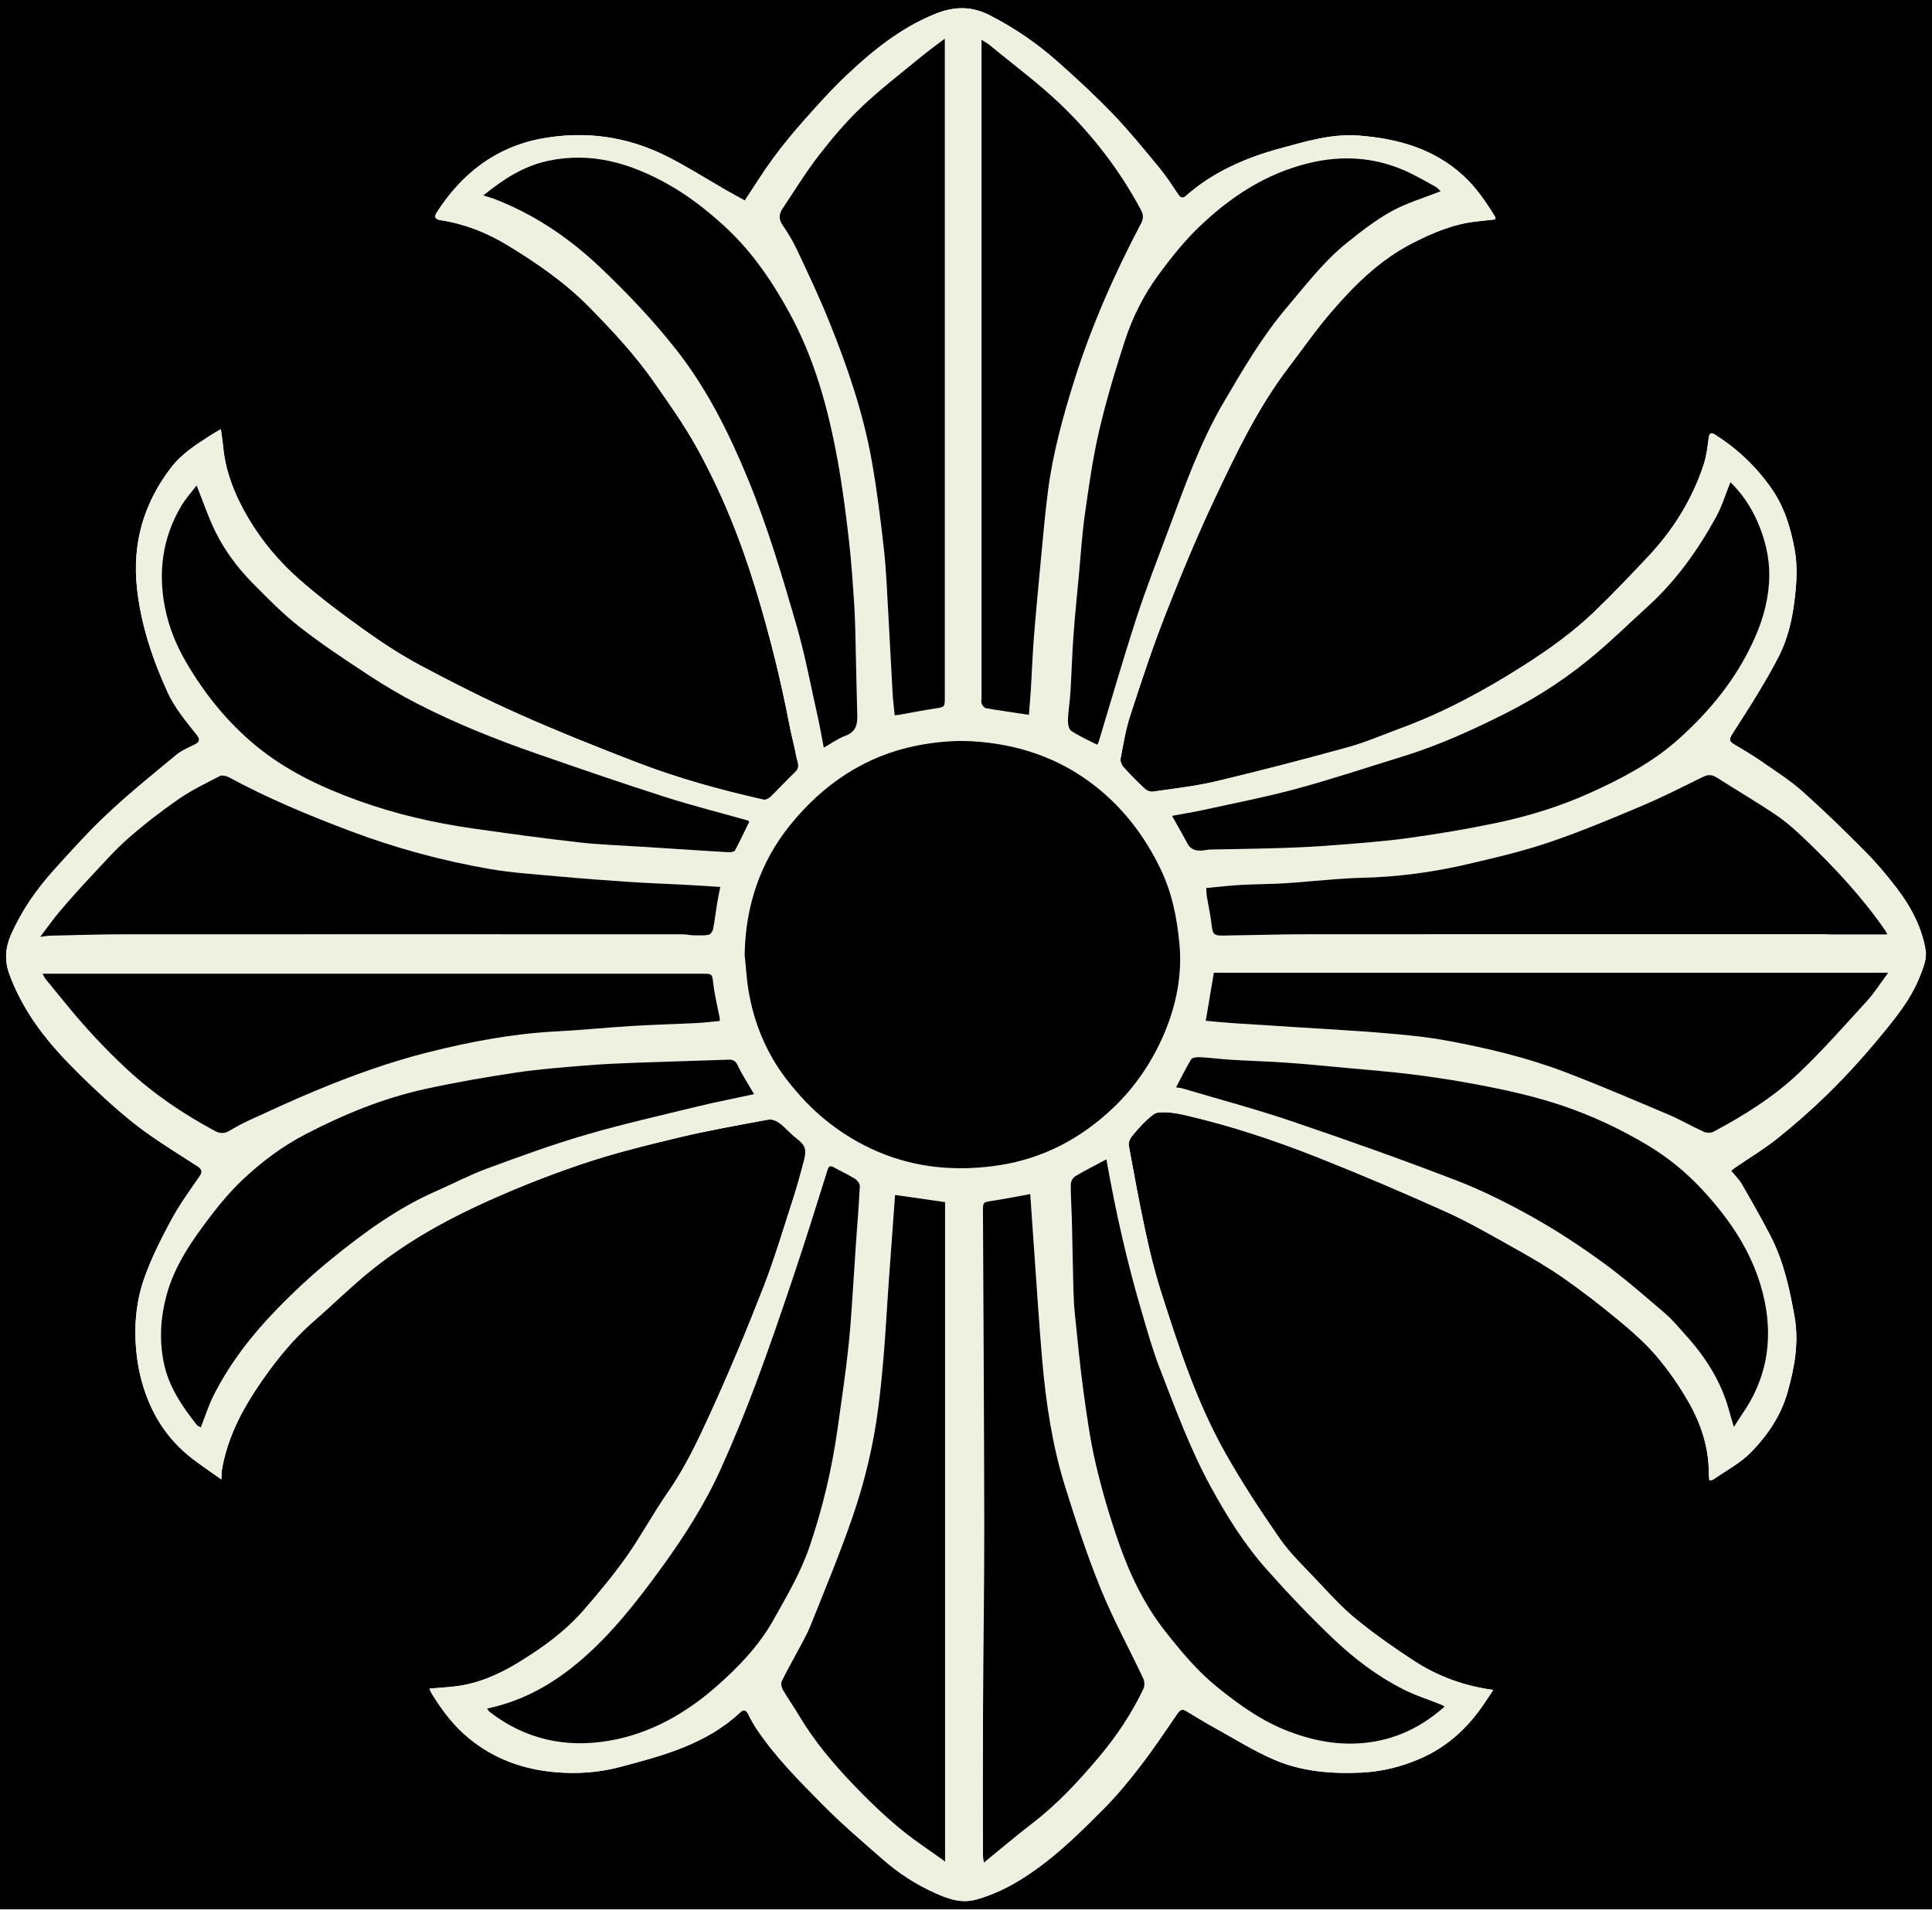
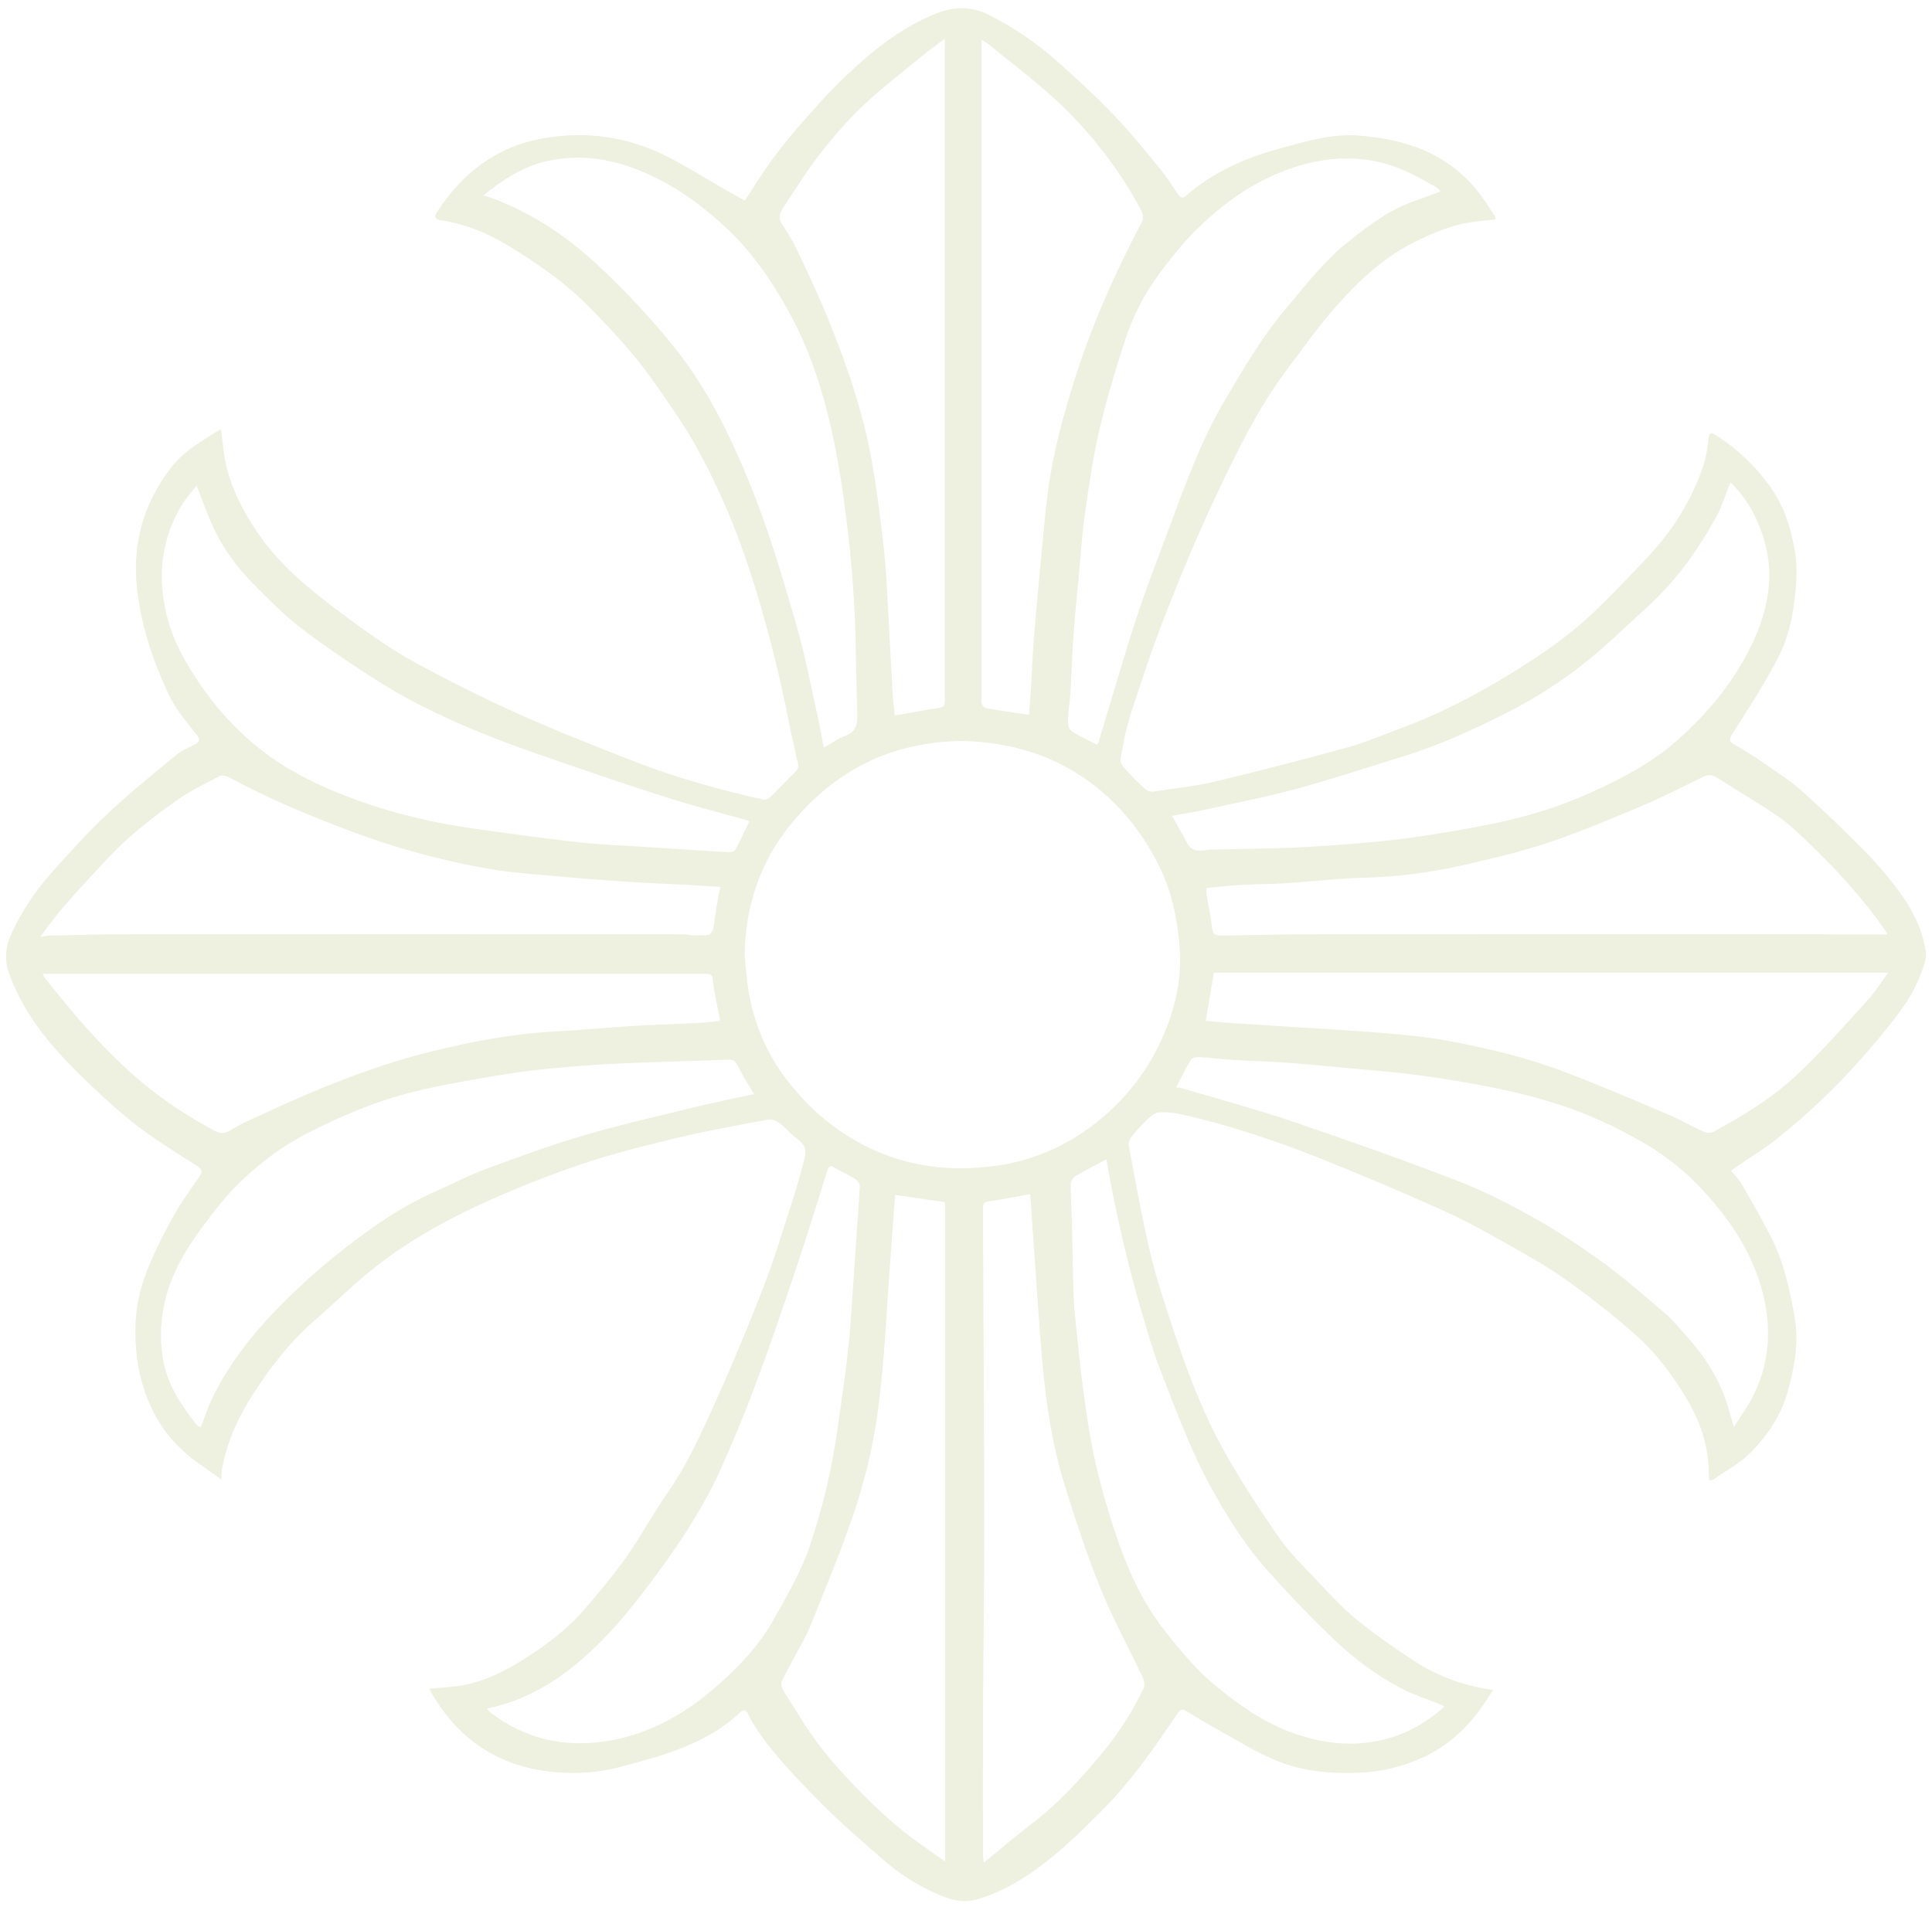
<svg xmlns="http://www.w3.org/2000/svg" id="Layer_2" data-name="Layer 2" viewBox="0 0 1080 1067.53">
  <defs>
    <style>
      .cls-1 {
-         
+         fill: none;
      }

      .cls-2 {
        fill: #eef0e0;
      }
    </style>
  </defs>
  <g id="Layer_1-2" data-name="Layer 1">
    <g>
      <path class="cls-1" d="m0,1067.53V0h1080v1067.53H0Zm123.75-240.37c.16-2.63.1-4.34.4-5.98,2.83-15.74,9.57-29.85,18.23-43.12,9.47-14.52,20.06-28.08,33.21-39.54,10.56-9.2,20.55-19.1,31.43-27.9,18.2-14.72,38.45-26.49,59.58-36.33,18.73-8.73,38.04-16.44,57.59-23.11,17.9-6.11,36.38-10.68,54.8-15.09,16.73-4.01,33.72-7,50.65-10.14,1.91-.36,4.54.77,6.22,2.03,3.2,2.4,5.77,5.63,8.94,8.07,5.29,4.07,6.39,6.17,4.68,12.73-1.92,7.4-3.95,14.79-6.31,22.06-5.37,16.55-10.31,33.29-16.63,49.48-9.14,23.41-18.84,46.64-29.28,69.51-6.95,15.22-14.09,30.44-23.77,44.33-8.15,11.69-14.88,24.37-23.1,36.01-7.37,10.44-15.6,20.33-23.99,30-10.38,11.97-23.2,21.2-36.62,29.4-10.87,6.64-22.54,11.81-35.44,13.31-4.62.54-9.28.81-14.29,1.24.53,1.12.87,2.08,1.39,2.92,5.73,9.29,12.17,17.86,20.75,24.9,14.11,11.59,30.49,17.36,48.25,18.9,11.97,1.04,24,.3,35.88-2.84,24.29-6.4,48.47-12.78,67.51-30.63,2.01-1.88,3.34-1.2,4.49,1.16,1.36,2.81,2.91,5.56,4.65,8.15,10.46,15.66,23.73,28.94,36.87,42.23,10.76,10.88,22.45,20.86,33.99,30.95,8.7,7.6,18.43,13.87,28.96,18.57,7.29,3.25,14.62,6,23.35,3.51,14.48-4.14,26.95-11.89,38.45-20.83,11.71-9.1,22.33-19.69,32.82-30.23,7.35-7.4,14.02-15.56,20.37-23.85,7.22-9.42,13.82-19.32,20.55-29.11,1.41-2.04,2.62-2.58,4.78-1.26,5.15,3.13,10.3,6.27,15.57,9.19,11.11,6.14,21.93,12.97,33.54,17.98,15.36,6.63,31.86,8.01,48.57,7.26,11.68-.52,22.73-3.29,33.36-7.94,14.98-6.54,26.47-17.19,35.51-30.64,1.63-2.43,3.24-4.87,5.09-7.64-2.11-.33-3.51-.52-4.91-.77-14.12-2.53-27.33-7.65-39.27-15.43-11.26-7.34-22.34-15.09-32.72-23.6-8.07-6.61-15.12-14.51-22.32-22.12-7.01-7.4-14.49-14.57-20.26-22.88-10.8-15.57-21.24-31.5-30.52-48.01-15.98-28.43-26-59.39-35.86-90.31-3.45-10.81-6.14-21.9-8.53-33-3.47-16.05-6.41-32.22-9.37-48.37-.27-1.5.59-3.58,1.6-4.87,2.5-3.18,5.24-6.23,8.19-9,2-1.88,4.43-4.31,6.84-4.52,4.47-.39,9.16.21,13.58,1.21,25.73,5.83,50.74,14.13,75.22,23.82,24.11,9.55,48,19.72,71.64,30.38,13.01,5.86,25.44,13.09,37.92,20.06,9.35,5.22,18.68,10.59,27.46,16.69,10.51,7.3,20.68,15.15,30.54,23.31,7.67,6.33,15.3,12.94,21.75,20.45,6.85,7.98,12.95,16.81,18.18,25.94,7.01,12.24,11.36,25.55,11.35,39.95,0,1.23.19,2.45.31,3.98,1.14-.31,1.84-.32,2.32-.66,7.05-4.94,14.97-9.06,20.89-15.11,9.23-9.43,16.73-20.37,20.44-33.47,3.96-13.97,6.51-28.09,3.93-42.54-2.76-15.41-6.08-30.77-13.34-44.84-5.09-9.87-10.62-19.52-16.16-29.14-1.52-2.64-3.83-4.84-5.94-7.43,1.08-.84,1.86-1.51,2.71-2.09,7.74-5.3,15.86-10.14,23.16-15.99,9.49-7.6,18.67-15.67,27.39-24.14,13.06-12.69,25.06-26.35,36.43-40.64,6.43-8.09,12.14-16.39,15.88-25.92,1.78-4.54,3.93-9.8,3.2-14.3-2.11-13.12-8.37-24.78-16.43-35.27-5.4-7.03-11.15-13.87-17.39-20.16-11.34-11.43-22.88-22.69-34.88-33.41-6.77-6.05-14.54-11.01-22.03-16.22-5.05-3.51-10.32-6.73-15.64-9.82-3.37-1.95-3.86-2.89-1.75-6.25,4.6-7.32,9.38-14.52,13.83-21.93,4.37-7.28,8.75-14.58,12.51-22.17,4.5-9.08,6.9-18.85,8.23-28.92,1.35-10.17,2.12-20.37.24-30.46-2.25-12.07-5.77-23.64-13.07-34.03-8.53-12.13-18.93-21.98-31.36-29.85-2.15-1.36-3.18-.97-3.55,1.82-.65,4.89-1.2,9.9-2.71,14.56-6.44,19.83-17.28,37.12-31.56,52.23-9.81,10.38-19.63,20.76-29.93,30.63-11.82,11.32-25.09,20.82-38.92,29.64-21.95,14.01-44.71,26.35-69.19,35.37-9.71,3.58-19.27,7.76-29.21,10.5-24.43,6.74-48.97,13.14-73.63,19.01-11.64,2.77-23.64,4.07-35.5,5.83-1.39.21-3.36-.49-4.41-1.47-4.18-3.89-8.22-7.94-12.03-12.18-1.08-1.2-1.96-3.38-1.67-4.87,1.54-8.07,2.85-16.26,5.39-24.04,6.19-18.99,12.43-37.99,19.71-56.57,8.59-21.95,17.63-43.77,27.7-65.08,11.91-25.21,23.96-50.47,41-72.84,7.84-10.3,15.24-20.98,23.65-30.78,13.16-15.34,27.4-29.5,45.81-38.91,11.43-5.84,22.98-10.71,35.83-12.06,3.44-.36,6.87-.76,10.36-1.15-.04-.69.08-1.15-.09-1.43-5.12-8.36-10.55-16.4-17.91-23.13-16.54-15.1-36.64-20.6-58.2-22.29-15.17-1.19-29.56,3.22-43.91,7.12-19.39,5.26-37.57,13.15-52.88,26.62-1.61,1.42-2.84,1.23-4.14-.7-3.48-5.17-6.88-10.43-10.84-15.22-8.33-10.08-16.6-20.27-25.64-29.71-9.61-10.03-19.87-19.47-30.23-28.74-11.83-10.58-24.83-19.57-39.06-26.79-10.12-5.13-19.88-4.79-30.18-.63-19.34,7.81-35.13,20.68-50,34.74-8.37,7.91-16.05,16.59-23.71,25.21-5.96,6.72-11.69,13.7-17.01,20.94-5.48,7.46-10.33,15.38-15.71,23.48-3.27-1.81-6.81-3.72-10.3-5.71-11.12-6.37-21.95-13.32-33.39-19.06-21.95-11.01-45.3-14.33-69.5-9.95-25.93,4.7-44.96,19.57-59.02,41.35-1.65,2.56-.75,3.88,2.03,4.31,13.4,2.04,25.77,6.89,37.31,13.89,16.61,10.08,32.5,21.03,46.21,35.01,12.96,13.22,25.54,26.72,36.11,41.93,8.12,11.68,16.43,23.33,23.34,35.73,14.15,25.37,24.91,52.24,33.38,80.07,7.62,25.02,13.93,50.33,18.85,76.01,1.11,5.82,2.74,11.55,3.79,17.38.49,2.74,2.4,5.65-.5,8.44-4.81,4.63-9.34,9.54-14.14,14.19-.88.86-2.6,1.62-3.7,1.37-24.16-5.41-48.01-12-71.11-20.93-21.99-8.49-43.92-17.22-65.45-26.81-18.79-8.37-37.21-17.67-55.36-27.36-11.06-5.9-21.62-12.87-31.82-20.17-12.32-8.82-24.5-17.94-35.85-27.95-11.08-9.77-20.69-21.11-28.29-33.94-7.4-12.51-12.88-25.71-14.23-40.37-.29-3.16-.82-6.29-1.26-9.59-2.12,1.25-3.95,2.25-5.69,3.38-8.03,5.17-16.1,10.23-22.08,18-15.42,20.04-21.87,42.56-19.1,67.66,2.24,20.36,8.62,39.49,17.12,58.06,4.1,8.97,10.37,16.27,16.34,23.85,1.86,2.36,1.71,3.87-.99,5.26-3.5,1.8-7.32,3.27-10.3,5.73-12.91,10.67-25.96,21.21-38.18,32.63-10.68,9.99-20.55,20.9-30.35,31.79-9.75,10.83-18.07,22.69-24.01,36.13-3.28,7.43-3.81,14.64-.92,22.41,5.99,16.11,15.34,30.1,26.66,42.75,7.67,8.57,15.97,16.61,24.42,24.43,7.57,7.01,15.39,13.85,23.7,19.94,9.68,7.11,19.99,13.37,30.07,19.91,2.49,1.62,3.44,2.94,1.39,5.89-5.52,7.94-11.23,15.83-15.81,24.32-5.64,10.45-11.05,21.18-15.01,32.34-4.99,14.03-6,28.78-4.23,43.73,1.14,9.6,3.61,18.71,7.52,27.49,5.36,12.03,13.32,22.06,23.75,30.07,5.03,3.86,10.32,7.38,16,11.41Z" />
      <path class="cls-2" d="m123.75,827.16c-5.68-4.03-10.97-7.55-16-11.41-10.43-8.01-18.39-18.03-23.75-30.07-3.91-8.78-6.38-17.88-7.52-27.49-1.78-14.95-.76-29.7,4.23-43.73,3.96-11.16,9.38-21.89,15.01-32.34,4.58-8.48,10.29-16.38,15.81-24.32,2.05-2.95,1.1-4.28-1.39-5.89-10.09-6.54-20.39-12.8-30.07-19.91-8.31-6.1-16.13-12.93-23.7-19.94-8.44-7.82-16.75-15.87-24.42-24.43-11.32-12.65-20.67-26.64-26.66-42.75-2.89-7.78-2.37-14.98.92-22.41,5.94-13.44,14.27-25.31,24.01-36.13,9.8-10.89,19.66-21.79,30.35-31.79,12.21-11.43,25.27-21.97,38.18-32.63,2.98-2.46,6.8-3.92,10.3-5.73,2.7-1.39,2.85-2.9.99-5.26-5.98-7.58-12.24-14.88-16.34-23.85-8.49-18.57-14.87-37.7-17.12-58.06-2.76-25.1,3.69-47.62,19.1-67.66,5.98-7.78,14.05-12.83,22.08-18,1.74-1.12,3.57-2.12,5.69-3.38.44,3.29.96,6.43,1.26,9.59,1.36,14.66,6.83,27.85,14.23,40.37,7.59,12.83,17.2,24.17,28.29,33.94,11.35,10,23.53,19.13,35.85,27.95,10.2,7.3,20.77,14.27,31.82,20.17,18.15,9.69,36.57,18.99,55.36,27.36,21.53,9.59,43.46,18.31,65.45,26.81,23.1,8.92,46.95,15.51,71.11,20.93,1.1.25,2.82-.52,3.7-1.37,4.8-4.64,9.33-9.56,14.14-14.19,2.9-2.79.99-5.69.5-8.44-1.05-5.83-2.67-11.56-3.79-17.38-4.92-25.68-11.22-50.99-18.85-76.01-8.48-27.83-19.24-54.7-33.38-80.07-6.91-12.4-15.22-24.05-23.34-35.73-10.57-15.21-23.15-28.71-36.11-41.93-13.71-13.99-29.6-24.94-46.21-35.01-11.54-7-23.91-11.85-37.31-13.89-2.77-.42-3.68-1.75-2.03-4.31,14.07-21.78,33.09-36.65,59.02-41.35,24.2-4.39,47.55-1.06,69.5,9.95,11.44,5.74,22.27,12.68,33.39,19.06,3.49,2,7.03,3.9,10.3,5.71,5.38-8.11,10.24-16.02,15.71-23.48,5.32-7.24,11.05-14.22,17.01-20.94,7.66-8.63,15.34-17.3,23.71-25.21,14.87-14.06,30.66-26.93,50-34.74,10.29-4.16,20.06-4.5,30.18.63,14.24,7.22,27.23,16.2,39.06,26.79,10.36,9.27,20.62,18.71,30.23,28.74,9.04,9.43,17.31,19.62,25.64,29.71,3.96,4.79,7.36,10.06,10.84,15.22,1.3,1.93,2.53,2.11,4.14.7,15.31-13.47,33.49-21.36,52.88-26.62,14.36-3.9,28.74-8.31,43.91-7.12,21.56,1.69,41.66,7.19,58.2,22.29,7.37,6.73,12.79,14.77,17.91,23.13.17.28.06.74.09,1.43-3.49.39-6.92.79-10.36,1.15-12.85,1.35-24.41,6.22-35.83,12.06-18.41,9.41-32.65,23.57-45.81,38.91-8.41,9.81-15.81,20.49-23.65,30.78-17.04,22.38-29.09,47.63-41,72.84-10.06,21.3-19.1,43.13-27.7,65.08-7.28,18.58-13.52,37.59-19.71,56.57-2.53,7.78-3.85,15.97-5.39,24.04-.28,1.49.59,3.67,1.67,4.87,3.81,4.24,7.85,8.29,12.03,12.18,1.05.98,3.02,1.67,4.41,1.47,11.87-1.76,23.86-3.06,35.5-5.83,24.66-5.87,49.2-12.26,73.63-19.01,9.95-2.74,19.5-6.92,29.21-10.5,24.48-9.02,47.23-21.36,69.19-35.37,13.82-8.82,27.1-18.32,38.92-29.64,10.3-9.87,20.13-20.26,29.93-30.63,14.28-15.11,25.12-32.4,31.56-52.23,1.51-4.66,2.07-9.67,2.71-14.56.37-2.79,1.4-3.19,3.55-1.82,12.43,7.87,22.82,17.72,31.36,29.85,7.3,10.39,10.82,21.95,13.07,34.03,1.88,10.09,1.11,20.29-.24,30.46-1.34,10.07-3.74,19.85-8.23,28.92-3.76,7.59-8.15,14.9-12.51,22.17-4.45,7.41-9.23,14.61-13.83,21.93-2.11,3.36-1.61,4.3,1.75,6.25,5.33,3.08,10.59,6.31,15.64,9.82,7.49,5.21,15.26,10.17,22.03,16.22,12,10.72,23.54,21.99,34.88,33.41,6.24,6.29,11.99,13.13,17.39,20.16,8.06,10.49,14.32,22.14,16.43,35.27.72,4.5-1.42,9.76-3.2,14.3-3.74,9.53-9.44,17.83-15.88,25.92-11.36,14.29-23.37,27.95-36.43,40.64-8.72,8.47-17.9,16.54-27.39,24.14-7.3,5.85-15.42,10.69-23.16,15.99-.84.58-1.62,1.25-2.71,2.09,2.11,2.6,4.41,4.79,5.94,7.43,5.55,9.62,11.07,19.27,16.16,29.14,7.26,14.07,10.58,29.43,13.34,44.84,2.58,14.45.03,28.58-3.93,42.54-3.71,13.09-11.21,24.03-20.44,33.47-5.93,6.05-13.84,10.17-20.89,15.11-.48.34-1.19.35-2.32.66-.12-1.52-.31-2.75-.31-3.98.01-14.39-4.34-27.71-11.35-39.95-5.23-9.14-11.33-17.96-18.18-25.94-6.45-7.51-14.08-14.11-21.75-20.45-9.87-8.15-20.03-16.01-30.54-23.31-8.79-6.1-18.11-11.47-27.46-16.69-12.48-6.98-24.91-14.2-37.92-20.06-23.65-10.65-47.53-20.83-71.64-30.38-24.48-9.69-49.49-17.99-75.22-23.82-4.42-1-9.11-1.59-13.58-1.21-2.41.21-4.84,2.64-6.84,4.52-2.95,2.77-5.69,5.82-8.19,9-1.01,1.28-1.88,3.37-1.6,4.87,2.96,16.16,5.91,32.32,9.37,48.37,2.4,11.1,5.08,22.19,8.53,33,9.86,30.92,19.89,61.88,35.86,90.31,9.28,16.51,19.72,32.44,30.52,48.01,5.77,8.31,13.25,15.48,20.26,22.88,7.21,7.61,14.25,15.51,22.32,22.12,10.39,8.51,21.46,16.26,32.72,23.6,11.94,7.79,25.15,12.9,39.27,15.43,1.4.25,2.8.44,4.91.77-1.85,2.77-3.46,5.21-5.09,7.64-9.04,13.45-20.52,24.09-35.51,30.64-10.63,4.64-21.68,7.41-33.36,7.94-16.7.75-33.21-.63-48.57-7.26-11.6-5.01-22.43-11.84-33.54-17.98-5.27-2.91-10.42-6.05-15.57-9.19-2.16-1.31-3.37-.78-4.78,1.26-6.73,9.79-13.33,19.69-20.55,29.11-6.36,8.29-13.02,16.45-20.37,23.85-10.48,10.55-21.1,21.14-32.82,30.23-11.51,8.94-23.98,16.69-38.45,20.83-8.73,2.5-16.06-.26-23.35-3.51-10.54-4.7-20.27-10.97-28.96-18.57-11.53-10.09-23.23-20.07-33.99-30.95-13.14-13.28-26.41-26.57-36.87-42.23-1.73-2.6-3.28-5.34-4.65-8.15-1.15-2.36-2.48-3.04-4.49-1.16-19.04,17.86-43.23,24.23-67.51,30.63-11.88,3.13-23.91,3.87-35.88,2.84-17.76-1.54-34.13-7.31-48.25-18.9-8.58-7.04-15.02-15.62-20.75-24.9-.52-.84-.86-1.8-1.39-2.92,5.01-.43,9.66-.7,14.29-1.24,12.9-1.5,24.57-6.67,35.44-13.31,13.42-8.2,26.24-17.43,36.62-29.4,8.39-9.67,16.62-19.55,23.99-30,8.21-11.64,14.95-24.32,23.1-36.01,9.68-13.89,16.82-29.11,23.77-44.33,10.44-22.86,20.14-46.09,29.28-69.51,6.32-16.19,11.26-32.93,16.63-49.48,2.36-7.27,4.39-14.66,6.31-22.06,1.71-6.57.61-8.66-4.68-12.73-3.17-2.44-5.74-5.68-8.94-8.07-1.68-1.26-4.31-2.38-6.22-2.03-16.93,3.14-33.91,6.13-50.65,10.14-18.42,4.42-36.9,8.98-54.8,15.09-19.56,6.67-38.86,14.39-57.59,23.11-21.13,9.85-41.37,21.61-59.58,36.33-10.88,8.8-20.86,18.7-31.43,27.9-13.15,11.46-23.74,25.02-33.21,39.54-8.66,13.28-15.4,27.39-18.23,43.12-.3,1.65-.24,3.36-.4,5.98Zm292.5-293.28c.73,6.87,1.09,13.81,2.26,20.61,2.28,13.24,6.65,25.82,13.42,37.5,4.34,7.49,9.56,14.21,15.37,20.7,7.08,7.91,14.93,14.75,23.62,20.54,26.74,17.82,56.41,23.15,87.81,18.28,24.46-3.8,45.6-14.99,63.52-32.05,12.47-11.86,21.99-26.08,28.6-41.71,6.73-15.91,10.12-32.84,8.41-50.46-1.41-14.49-4.18-28.37-10.66-41.72-8.75-18.04-20.42-33.38-36.09-45.79-20.2-15.99-43.58-23.78-68.92-25.29-10.33-.61-21.02.42-31.2,2.44-28.94,5.73-52.22,21.63-70.49,44.12-17,20.93-25.21,45.6-25.66,72.85Zm196.97-117.51c.42-.63.73-.92.84-1.27,7.03-23.15,13.7-46.42,21.18-69.42,5.45-16.77,11.88-33.23,18.06-49.75,9.03-24.16,17.57-48.55,30.72-70.94,10.78-18.36,21.44-36.71,35.34-53.09,10.6-12.49,20.5-25.59,33.32-35.92,8.02-6.46,16.26-12.9,25.23-17.85,8.55-4.72,18.17-7.49,27.38-11.15-.68-.64-1.57-1.88-2.78-2.54-5.84-3.19-11.6-6.62-17.7-9.24-17.27-7.44-35.06-8.4-53.33-3.94-24.2,5.9-44.12,19.16-61.66,36.11-8.03,7.77-15.08,16.68-21.77,25.68-8.48,11.41-14.93,24.16-19.3,37.66-5.39,16.64-10.45,33.46-14.4,50.49-3.55,15.33-5.71,31.01-7.93,46.61-1.58,11.09-2.25,22.32-3.29,33.49-1.07,11.43-2.25,22.86-3.08,34.3-.76,10.43-1.02,20.9-1.66,31.35-.32,5.2-1.22,10.38-1.41,15.58-.07,2.08.43,5.19,1.82,6.11,4.44,2.97,9.41,5.14,14.42,7.74Zm-194.42,43.15c-.4-.42-.54-.72-.76-.78-15.47-4.38-31.09-8.29-46.39-13.2-23.93-7.67-47.71-15.85-71.45-24.09-22.8-7.92-45.21-16.86-66.7-27.9-9.54-4.9-18.83-10.41-27.79-16.3-13-8.54-26.02-17.17-38.26-26.74-9.36-7.32-17.78-15.92-26.16-24.4-8.49-8.6-15.75-18.32-21.05-29.19-4.02-8.24-6.94-17.02-10.34-25.52-2.61,3.45-6.06,7.21-8.6,11.51-10.5,17.76-13.07,36.92-9.05,57,2.18,10.93,6.32,21.01,12.03,30.75,10.33,17.63,22.92,33.19,38.62,46.16,17.08,14.12,36.87,23.42,57.57,30.89,20.61,7.43,41.86,12.33,63.51,15.44,19.74,2.83,39.51,5.52,59.32,7.78,11.67,1.33,23.46,1.69,35.19,2.47,4.57.31,9.14.57,13.71.87,11.74.76,23.47,1.57,35.22,2.23,1.17.07,3.05-.31,3.47-1.1,2.83-5.25,5.35-10.67,7.9-15.9Zm41.69-41.48c4.3-2.42,7.97-5.14,12.08-6.64,5.65-2.06,6.81-6.04,6.66-11.24-.32-11.53-.52-23.07-.82-34.6-.23-8.91-.28-17.82-.85-26.71-.82-12.76-1.68-25.53-3.16-38.22-1.72-14.74-3.64-29.49-6.32-44.08-5.23-28.48-12.84-56.23-26.93-81.89-9.83-17.9-21.17-34.48-36.37-48.35-9.7-8.86-19.91-16.88-31.39-23.3-20.89-11.7-42.68-18.22-66.92-13.09-13.73,2.91-24.95,10.17-36.34,19.38,2.37.72,4.03,1.12,5.61,1.72,22.57,8.59,42.17,21.81,59.62,38.35,15.14,14.35,29.49,29.47,42.41,45.83,17.51,22.18,29.95,47.3,40.63,73.33,10.83,26.39,18.91,53.71,26.82,81.04,4.85,16.77,8.05,34.01,11.88,51.06,1.27,5.65,2.23,11.38,3.39,17.41Zm508.76,379.83c1.99-3.12,3.24-5.22,4.63-7.22,13.36-19.21,17.26-40.31,12.58-63.09-5.04-24.55-18.32-44.59-35.03-62.57-9.11-9.8-19.41-18.18-31.05-25.08-13.26-7.87-27.01-14.49-41.45-19.78-19.23-7.04-39.17-11.27-59.25-14.86-10.52-1.88-21.1-3.46-31.71-4.75-11.14-1.36-22.33-2.24-33.5-3.27-11.57-1.07-23.13-2.23-34.71-3.06-10.44-.75-20.91-1.02-31.36-1.66-5.86-.35-11.7-1.13-17.56-1.46-1.68-.09-4.3.16-4.95,1.2-3.06,4.95-5.59,10.23-8.45,15.68,1.66.27,2.71.33,3.69.62,20.31,6.04,40.81,11.5,60.86,18.3,30.88,10.47,61.63,21.37,92.05,33.08,14.86,5.72,29.24,12.99,43.15,20.79,13.56,7.6,26.63,16.24,39.2,25.4,11.99,8.74,23.19,18.59,34.48,28.26,4.25,3.64,7.83,8.09,11.61,12.27,11.01,12.2,19.65,25.78,24.03,41.81.74,2.73,1.58,5.43,2.74,9.37Zm-696.99,157.41c.66.87.94,1.48,1.42,1.85,19.81,15.36,42.46,20.29,66.71,16.16,22.85-3.89,42.63-15.07,59.94-30.25,12.39-10.87,23.85-22.73,32.01-37.31,7.41-13.23,15.16-26.27,20.11-40.74,7.37-21.58,12.6-43.65,15.76-66.21,2.17-15.48,4.51-30.95,6.14-46.49,1.52-14.54,2.22-29.16,3.26-43.74.34-4.69.59-9.39.92-14.09.73-10.42,1.6-20.83,2.11-31.26.07-1.35-1.38-3.28-2.66-4.08-3.78-2.35-7.85-4.22-11.75-6.38-2.2-1.22-2.94-.8-3.74,1.75-6.15,19.69-12.31,39.38-18.88,58.93-6.84,20.36-13.79,40.69-21.32,60.8-5.96,15.93-12.43,31.71-19.43,47.21-8.85,19.59-20.41,37.68-33.04,55.05-13.8,18.98-28.15,37.47-46.24,52.72-14.93,12.58-31.47,21.93-51.33,26.08Zm346.22-307.08c-5.94,3.17-11.78,6.09-17.37,9.43-1.33.79-2.56,2.97-2.57,4.52-.03,6.8.47,13.6.64,20.4.32,12.71.5,25.43.83,38.15.12,4.7.36,9.41.84,14.09,1.47,14.26,2.8,28.54,4.74,42.74,1.87,13.67,3.75,27.4,6.89,40.82,3.48,14.86,7.78,29.59,12.81,44,6.25,17.93,14.35,34.97,26.33,50.11,8.8,11.12,17.73,21.88,28.82,30.85,12.37,10,25.13,19.13,40.19,24.84,13.52,5.13,27.21,7.76,41.75,6.37,17.35-1.65,32.05-8.71,45.14-20.34-.77-.43-1.28-.8-1.85-1.03-7.29-2.93-14.86-5.3-21.82-8.88-14.03-7.22-26.66-16.75-38.04-27.53-13.2-12.51-25.77-25.73-37.84-39.34-12.44-14.02-22.36-29.95-31.33-46.41-11.49-21.09-19.69-43.63-28.36-65.94-3.96-10.21-6.92-20.83-10.02-31.35-8.27-28.06-14.71-56.55-19.79-85.5Zm36.7-192.04c3.07,5.5,5.91,10.36,8.53,15.33,2.15,4.09,5.64,4.48,9.6,3.94,1.03-.14,2.06-.4,3.1-.42,13.25-.29,26.51-.42,39.76-.85,9.8-.32,19.61-.79,29.39-1.57,13.92-1.11,27.87-2.1,41.69-4.01,16.39-2.27,32.75-4.99,48.94-8.39,18.21-3.83,36.03-9.3,53.01-17,17.33-7.86,34.26-16.72,48.56-29.41,18.29-16.24,33.55-35.03,43.45-57.69,4.76-10.89,7.74-22.34,7.84-34.17.09-10.48-2.39-20.68-6.67-30.39-3.72-8.42-8.79-15.79-15.03-21.92-2.73,6.72-4.77,13.58-8.15,19.7-10.16,18.39-22.25,35.4-37.91,49.65-9.5,8.64-18.71,17.61-28.46,25.95-15.66,13.4-32.79,24.68-51.22,33.97-18.63,9.39-37.6,17.98-57.59,24.13-19.76,6.08-39.39,12.64-59.33,18.04-17.12,4.64-34.59,8-51.93,11.82-5.57,1.23-11.22,2.12-17.56,3.3Zm-233.67,155.61c-3.29-5.66-6.56-10.58-9.06-15.86-1.23-2.61-2.46-3.51-5.22-3.41-16.77.62-33.54,1.02-50.31,1.65-9.94.37-19.88.79-29.79,1.6-13,1.07-26.04,2.06-38.92,3.99-17.01,2.56-33.99,5.5-50.79,9.2-23.28,5.13-45.22,14.1-66.38,25.08-13.27,6.88-25.06,15.73-35.8,25.93-6.23,5.92-11.88,12.57-17.11,19.42-10.48,13.73-20.45,27.82-25.1,44.89-3.39,12.45-4.09,24.92-1.53,37.61,2.69,13.37,10.12,24.19,18.29,34.63.59.75,1.66,1.13,2.41,1.62,2.4-6.09,4.25-12.14,7.06-17.7,8.96-17.79,21.03-33.48,34.79-47.72,9.81-10.15,20.22-19.85,31.17-28.75,18.08-14.69,36.91-28.44,58.45-37.91,9.48-4.17,18.69-9.04,28.38-12.61,18.17-6.7,36.41-13.38,54.98-18.81,20.8-6.08,41.98-10.86,63.04-16,10.23-2.49,20.59-4.5,31.41-6.83ZM528.16,21.58c-5.16,3.95-9.5,7.06-13.6,10.44-11.08,9.15-22.54,17.91-32.93,27.8-8.68,8.27-16.53,17.54-23.88,27.05-7.33,9.48-13.61,19.77-20.28,29.74-1.96,2.94-2.3,5.82-.09,9.09,2.98,4.41,5.82,9,8.08,13.81,6.11,13.04,12.31,26.06,17.71,39.4,10.37,25.61,19.35,51.73,24.19,79,2.88,16.28,4.93,32.72,6.75,49.16,1.33,11.93,1.75,23.97,2.45,35.96.87,14.88,1.56,29.77,2.41,44.65.23,4.01.77,8,1.19,12.25,1.05-.12,1.94-.18,2.8-.33,6.55-1.16,13.07-2.45,19.64-3.46,5.53-.85,5.56-.71,5.56-6.19,0-120.95,0-241.9,0-362.84v-5.53Zm-27.81,646.52c-1.26,17.35-2.54,34.54-3.76,51.73-.84,11.86-1.44,23.73-2.4,35.58-.85,10.39-1.83,20.79-3.15,31.13-2.68,21.05-7.6,41.69-14.49,61.69-7.04,20.41-15.34,40.38-23.37,60.44-2.28,5.71-5.49,11.05-8.35,16.52-2.61,4.98-5.49,9.83-7.85,14.92-.58,1.24-.06,3.46.71,4.78,2.81,4.83,6.07,9.4,8.92,14.21,8.54,14.39,19.26,27.08,30.79,39.07,11.9,12.38,24.37,24.17,38.61,33.93,4.11,2.82,8.13,5.77,12.29,8.72v-368.69c-9.79-1.41-18.91-2.73-27.95-4.03Zm555.16-124.23h-376.96c-1.51,8.99-2.99,17.77-4.52,26.87,5.09.45,9.87.96,14.67,1.28,12.39.83,24.79,1.57,37.18,2.37,16.04,1.04,32.11,1.88,48.13,3.24,11.56.98,23.17,2.07,34.56,4.16,22.77,4.19,45.32,9.56,66.97,17.87,19.31,7.41,38.35,15.56,57.4,23.64,6.6,2.8,12.82,6.48,19.36,9.44,1.56.71,4.07.82,5.52.04,17.15-9.14,33.67-19.46,47.75-32.84,13.38-12.72,25.63-26.65,38.1-40.3,4.18-4.57,7.5-9.93,11.84-15.78Zm-480.31-144.17c.38-4.86.82-9.65,1.11-14.45.58-9.53.9-19.07,1.66-28.58,1.15-14.51,2.52-29.01,3.9-43.5,1.23-12.85,2.32-25.72,3.97-38.52,2.71-21.05,8.31-41.47,14.64-61.67,9.59-30.62,22.55-59.84,37.47-88.21,1.41-2.69,1.19-4.91-.1-7.34-11.7-21.89-26.69-41.45-44.44-58.59-12.57-12.13-26.78-22.56-40.28-33.71-1.1-.91-2.4-1.57-4.42-2.87v5.67c0,120.83,0,241.66,0,362.49,0,1.05-.3,2.25.1,3.12.46.99,1.45,2.28,2.38,2.44,7.82,1.35,15.68,2.46,24.03,3.72Zm99.1,96.8c.1,1.66.07,3.06.29,4.41.88,5.4,2.1,10.76,2.71,16.19.59,5.2,1.14,6.07,6.49,6,16.02-.22,32.04-.72,48.06-.74,96.05-.07,192.1-.04,288.16-.03,1.31,0,2.63.12,3.94.13,10.3.01,20.61,0,31.1,0-.35-.66-.68-1.49-1.18-2.2-12.81-18.52-28.05-34.92-44.26-50.44-5.19-4.97-10.56-9.89-16.48-13.91-10.91-7.41-22.34-14.06-33.45-21.18-2.66-1.71-4.9-1.73-7.69-.36-11.2,5.48-22.31,11.2-33.79,16.04-17.13,7.23-34.31,14.49-51.91,20.45-15.07,5.1-30.66,8.78-46.19,12.38-19.36,4.48-39.03,7.13-58.96,7.56-5.1.11-10.2.44-15.29.83-9.38.71-18.73,1.69-28.12,2.26-7.98.49-15.99.43-23.97.88-6.36.36-12.7,1.12-19.46,1.73ZM23.8,544.42c.74,1.36,1.06,2.22,1.61,2.89,3.61,4.45,7.29,8.84,10.89,13.3,10.73,13.24,22.25,25.69,34.78,37.31,14.81,13.73,31.28,24.88,48.97,34.38,2.52,1.35,5.09,1.77,7.84.15,3.73-2.19,7.53-4.31,11.46-6.1,12.16-5.56,24.28-11.2,36.62-16.34,20.8-8.66,41.95-16.3,63.86-21.78,23.35-5.84,46.87-10.31,70.97-11.53,14.08-.72,28.13-2.18,42.2-3.04,12.15-.74,24.32-1.04,36.48-1.65,4.27-.21,8.52-.76,12.85-1.15,0-.67.08-1.19-.01-1.68-1.2-6.27-2.76-12.49-3.54-18.81-.73-5.86-.4-5.94-6.14-5.94-121.39,0-242.79,0-364.18,0h-4.66Zm552.11,123.2c-7.27,1.31-14.16,2.7-21.1,3.76-5.31.81-5.36.62-5.34,6.01.25,58.47.65,116.93.72,175.4.04,34.54-.52,69.08-.68,103.62-.12,27.08-.04,54.16-.02,81.24,0,.94.27,1.87.54,3.72,9.37-7.63,17.9-14.94,26.81-21.76,14.27-10.91,26.35-23.98,37.81-37.64,9.7-11.55,18.02-24.12,24.53-37.76.75-1.57.66-4.13-.1-5.73-7.87-16.71-16.8-32.97-23.74-50.04-7.66-18.86-14.03-38.3-20.09-57.76-7.04-22.61-10.51-45.99-12.61-69.55-.93-10.46-1.66-20.93-2.42-31.4-1.08-14.98-2.09-29.96-3.13-44.94-.39-5.59-.78-11.18-1.19-17.17ZM22.48,523.78c2.46-.29,4.06-.62,5.67-.65,13.64-.3,27.29-.76,40.93-.77,104.17-.06,208.33-.04,312.5,0,1.94,0,3.88.5,5.83.55,2.87.07,5.8.22,8.6-.24,1.03-.17,2.33-1.87,2.57-3.06.95-4.72,1.47-9.51,2.25-14.27.51-3.13,1.18-6.24,1.81-9.47-6.72-.41-12.83-.83-18.96-1.16-10.71-.57-21.44-.93-32.14-1.65-13.42-.89-26.83-1.91-40.23-3.14-12.73-1.17-25.54-1.97-38.11-4.17-26.31-4.61-52.04-11.58-77.09-21.01-23.34-8.78-46.31-18.33-68.26-30.23-1.42-.77-3.8-1.25-5.08-.59-7.77,4.02-15.73,7.86-22.89,12.82-9.76,6.76-19.21,14.06-28.13,21.89-7.47,6.56-14.09,14.11-20.91,21.38-5.89,6.29-11.66,12.7-17.23,19.26-3.76,4.43-7.11,9.21-11.14,14.49Z" />
      <path class="cls-1" d="m416.25,533.87c.45-27.25,8.66-51.92,25.66-72.85,18.27-22.49,41.55-38.39,70.49-44.12,10.18-2.02,20.87-3.05,31.2-2.44,25.34,1.51,48.72,9.3,68.92,25.29,15.67,12.41,27.34,27.75,36.09,45.79,6.48,13.36,9.26,27.23,10.66,41.72,1.71,17.62-1.68,34.55-8.41,50.46-6.62,15.63-16.14,29.85-28.6,41.71-17.92,17.06-39.06,28.25-63.52,32.05-31.39,4.87-61.07-.46-87.81-18.28-8.69-5.79-16.54-12.63-23.62-20.54-5.81-6.49-11.03-13.21-15.37-20.7-6.77-11.68-11.14-24.26-13.42-37.5-1.17-6.8-1.53-13.73-2.26-20.61Z" />
      <path class="cls-1" d="m613.22,416.36c-5.01-2.6-9.98-4.77-14.42-7.74-1.39-.93-1.89-4.04-1.82-6.11.18-5.2,1.09-10.38,1.41-15.58.64-10.44.91-20.91,1.66-31.35.83-11.45,2.01-22.87,3.08-34.3,1.04-11.17,1.72-22.39,3.29-33.49,2.22-15.6,4.37-31.28,7.93-46.61,3.95-17.03,9-33.85,14.4-50.49,4.37-13.5,10.83-26.24,19.3-37.66,6.68-9,13.73-17.91,21.77-25.68,17.53-16.95,37.45-30.21,61.66-36.11,18.27-4.46,36.07-3.5,53.33,3.94,6.1,2.63,11.85,6.05,17.7,9.24,1.21.66,2.1,1.89,2.78,2.54-9.21,3.65-18.83,6.43-27.38,11.15-8.97,4.95-17.21,11.39-25.23,17.85-12.82,10.33-22.72,23.43-33.32,35.92-13.9,16.38-24.56,34.73-35.34,53.09-13.14,22.39-21.69,46.78-30.72,70.94-6.18,16.53-12.61,32.98-18.06,49.75-7.48,23-14.15,46.27-21.18,69.42-.11.35-.41.64-.84,1.27Z" />
      <path class="cls-1" d="m418.8,459.51c-2.56,5.23-5.08,10.65-7.9,15.9-.42.78-2.3,1.16-3.47,1.1-11.74-.67-23.48-1.47-35.22-2.23-4.57-.3-9.14-.56-13.71-.87-11.74-.78-23.52-1.14-35.19-2.47-19.81-2.25-39.58-4.95-59.32-7.78-21.65-3.11-42.9-8.01-63.51-15.44-20.7-7.46-40.49-16.76-57.57-30.89-15.69-12.97-28.28-28.53-38.62-46.16-5.71-9.74-9.85-19.83-12.03-30.75-4.01-20.08-1.45-39.24,9.05-57,2.54-4.3,5.99-8.06,8.6-11.51,3.4,8.5,6.32,17.27,10.34,25.52,5.3,10.87,12.56,20.59,21.05,29.19,8.38,8.48,16.8,17.08,26.16,24.4,12.24,9.57,25.26,18.2,38.26,26.74,8.97,5.89,18.25,11.4,27.79,16.3,21.49,11.03,43.9,19.97,66.7,27.9,23.74,8.25,47.51,16.43,71.45,24.09,15.3,4.9,30.92,8.82,46.39,13.2.21.06.36.36.76.78Z" />
      <path class="cls-1" d="m460.49,418.03c-1.17-6.03-2.12-11.75-3.39-17.41-3.84-17.05-7.03-34.3-11.88-51.06-7.91-27.33-15.99-54.65-26.82-81.04-10.68-26.03-23.12-51.15-40.63-73.33-12.91-16.35-27.27-31.48-42.41-45.83-17.45-16.54-37.05-29.76-59.62-38.35-1.58-.6-3.24-1-5.61-1.72,11.39-9.2,22.61-16.47,36.34-19.38,24.23-5.14,46.03,1.39,66.92,13.09,11.48,6.43,21.69,14.45,31.39,23.3,15.2,13.87,26.55,30.45,36.37,48.35,14.09,25.66,21.69,53.41,26.93,81.89,2.68,14.59,4.61,29.34,6.32,44.08,1.48,12.69,2.35,25.46,3.16,38.22.57,8.88.62,17.8.85,26.71.29,11.53.49,23.07.82,34.6.15,5.2-1.01,9.18-6.66,11.24-4.11,1.5-7.78,4.22-12.08,6.64Z" />
      <path class="cls-1" d="m969.25,797.86c-1.16-3.95-1.99-6.65-2.74-9.37-4.37-16.03-13.01-29.61-24.03-41.81-3.78-4.18-7.36-8.63-11.61-12.27-11.29-9.67-22.49-19.52-34.48-28.26-12.57-9.16-25.64-17.8-39.2-25.4-13.91-7.8-28.29-15.07-43.15-20.79-30.42-11.71-61.18-22.61-92.05-33.08-20.05-6.8-40.55-12.26-60.86-18.3-.98-.29-2.03-.35-3.69-.62,2.87-5.45,5.39-10.73,8.45-15.68.65-1.05,3.28-1.3,4.95-1.2,5.86.33,11.7,1.1,17.56,1.46,10.45.63,20.92.91,31.36,1.66,11.58.83,23.15,1.99,34.71,3.06,11.17,1.03,22.37,1.91,33.5,3.27,10.61,1.29,21.19,2.87,31.71,4.75,20.08,3.59,40.02,7.82,59.25,14.86,14.44,5.29,28.19,11.92,41.45,19.78,11.64,6.9,21.94,15.28,31.05,25.08,16.71,17.98,29.99,38.02,35.03,62.57,4.68,22.78.78,43.88-12.58,63.09-1.39,2-2.64,4.1-4.63,7.22Z" />
      <path class="cls-1" d="m272.26,955.27c19.86-4.15,36.4-13.5,51.33-26.08,18.09-15.24,32.44-33.74,46.24-52.72,12.63-17.37,24.19-35.46,33.04-55.05,7-15.5,13.47-31.28,19.43-47.21,7.52-20.11,14.48-40.44,21.32-60.8,6.56-19.55,12.73-39.24,18.88-58.93.8-2.55,1.53-2.97,3.74-1.75,3.9,2.16,7.98,4.03,11.75,6.38,1.28.8,2.73,2.74,2.66,4.08-.51,10.43-1.37,20.84-2.11,31.26-.33,4.69-.59,9.39-.92,14.09-1.04,14.59-1.74,29.21-3.26,43.74-1.63,15.54-3.98,31.01-6.14,46.49-3.16,22.56-8.39,44.63-15.76,66.21-4.95,14.47-12.69,27.51-20.11,40.74-8.16,14.57-19.62,26.44-32.01,37.31-17.31,15.18-37.09,26.35-59.94,30.25-24.25,4.13-46.9-.79-66.71-16.16-.48-.37-.76-.98-1.42-1.85Z" />
      <path class="cls-1" d="m618.49,648.19c5.08,28.94,11.52,57.44,19.79,85.5,3.1,10.52,6.06,21.14,10.02,31.35,8.66,22.31,16.86,44.84,28.36,65.94,8.97,16.46,18.88,32.39,31.33,46.41,12.07,13.6,24.65,26.83,37.84,39.34,11.38,10.78,24.01,20.31,38.04,27.53,6.95,3.58,14.53,5.94,21.82,8.88.57.23,1.08.6,1.85,1.03-13.09,11.63-27.79,18.69-45.14,20.34-14.54,1.39-28.22-1.25-41.75-6.37-15.05-5.71-27.82-14.84-40.19-24.84-11.09-8.97-20.02-19.73-28.82-30.85-11.98-15.14-20.08-32.18-26.33-50.11-5.03-14.41-9.34-29.14-12.81-44-3.14-13.41-5.02-27.15-6.89-40.82-1.94-14.2-3.27-28.48-4.74-42.74-.48-4.68-.72-9.39-.84-14.09-.34-12.71-.51-25.43-.83-38.15-.17-6.8-.68-13.6-.64-20.4,0-1.55,1.24-3.73,2.57-4.52,5.59-3.33,11.43-6.25,17.37-9.43Z" />
      <path class="cls-1" d="m655.19,456.15c6.35-1.18,11.99-2.07,17.56-3.3,17.34-3.82,34.81-7.18,51.93-11.82,19.94-5.41,39.57-11.96,59.33-18.04,19.99-6.15,38.95-14.74,57.59-24.13,18.43-9.29,35.56-20.57,51.22-33.97,9.75-8.34,18.96-17.31,28.46-25.95,15.66-14.25,27.75-31.26,37.91-49.65,3.38-6.12,5.42-12.98,8.15-19.7,6.24,6.13,11.32,13.5,15.03,21.92,4.28,9.71,6.77,19.92,6.67,30.39-.11,11.83-3.08,23.28-7.84,34.17-9.9,22.67-25.16,41.46-43.45,57.69-14.3,12.69-31.23,21.55-48.56,29.41-16.98,7.7-34.8,13.18-53.01,17-16.19,3.4-32.55,6.12-48.94,8.39-13.82,1.91-27.77,2.9-41.69,4.01-9.78.78-19.59,1.25-29.39,1.57-13.25.43-26.51.56-39.76.85-1.03.02-2.06.28-3.1.42-3.96.54-7.45.15-9.6-3.94-2.62-4.97-5.45-9.82-8.53-15.33Z" />
      <path class="cls-1" d="m421.52,611.77c-10.83,2.34-21.18,4.34-31.41,6.83-21.07,5.13-42.25,9.92-63.04,16-18.58,5.43-36.81,12.1-54.98,18.81-9.69,3.58-18.9,8.45-28.38,12.61-21.55,9.47-40.37,23.22-58.45,37.91-10.95,8.9-21.36,18.6-31.17,28.75-13.76,14.24-25.83,29.93-34.79,47.72-2.8,5.57-4.66,11.61-7.06,17.7-.75-.49-1.82-.87-2.41-1.62-8.17-10.44-15.6-21.26-18.29-34.63-2.55-12.68-1.85-25.16,1.53-37.61,4.64-17.06,14.61-31.15,25.1-44.89,5.23-6.85,10.88-13.5,17.11-19.42,10.73-10.2,22.53-19.04,35.8-25.93,21.17-10.98,43.1-19.95,66.38-25.08,16.79-3.7,33.78-6.64,50.79-9.2,12.88-1.94,25.92-2.92,38.92-3.99,9.91-.82,19.85-1.23,29.79-1.6,16.77-.63,33.54-1.03,50.31-1.65,2.76-.1,3.99.8,5.22,3.41,2.5,5.28,5.77,10.2,9.06,15.86Z" />
      <path class="cls-1" d="m528.16,21.58v5.53c0,120.95,0,241.9,0,362.84,0,5.49-.02,5.34-5.56,6.19-6.57,1.01-13.09,2.31-19.64,3.46-.87.15-1.75.21-2.8.33-.42-4.25-.96-8.24-1.19-12.25-.85-14.88-1.55-29.77-2.41-44.65-.7-12-1.12-24.03-2.45-35.96-1.83-16.44-3.87-32.88-6.75-49.16-4.83-27.28-13.81-53.4-24.19-79-5.4-13.34-11.59-26.36-17.71-39.4-2.26-4.81-5.1-9.4-8.08-13.81-2.21-3.26-1.88-6.15.09-9.09,6.67-9.98,12.95-20.27,20.28-29.74,7.35-9.5,15.2-18.78,23.88-27.05,10.39-9.89,21.85-18.65,32.93-27.8,4.1-3.39,8.44-6.49,13.6-10.44Z" />
      <path class="cls-1" d="m500.35,668.1c9.04,1.3,18.17,2.62,27.95,4.03v368.69c-4.15-2.95-8.17-5.9-12.29-8.72-14.24-9.75-26.71-21.55-38.61-33.93-11.53-11.99-22.25-24.68-30.79-39.07-2.85-4.81-6.11-9.38-8.92-14.21-.77-1.33-1.29-3.54-.71-4.78,2.37-5.09,5.25-9.94,7.85-14.92,2.86-5.47,6.07-10.81,8.35-16.52,8.03-20.05,16.33-40.03,23.37-60.44,6.9-20,11.81-40.63,14.49-61.69,1.32-10.34,2.3-20.74,3.15-31.13.96-11.85,1.57-23.72,2.4-35.58,1.21-17.19,2.49-34.38,3.76-51.73Z" />
      <path class="cls-1" d="m1055.51,543.86c-4.34,5.85-7.66,11.21-11.84,15.78-12.47,13.65-24.71,27.58-38.1,40.3-14.08,13.38-30.6,23.7-47.75,32.84-1.45.78-3.96.67-5.52-.04-6.54-2.96-12.76-6.64-19.36-9.44-19.05-8.07-38.09-16.23-57.4-23.64-21.65-8.31-44.2-13.68-66.97-17.87-11.39-2.1-23-3.18-34.56-4.16-16.02-1.36-32.08-2.2-48.13-3.24-12.39-.8-24.79-1.54-37.18-2.37-4.8-.32-9.58-.83-14.67-1.28,1.53-9.1,3.01-17.88,4.52-26.87h376.96Z" />
      <path class="cls-1" d="m575.19,399.69c-8.34-1.26-16.21-2.38-24.03-3.72-.93-.16-1.92-1.44-2.38-2.44-.4-.87-.1-2.07-.1-3.12,0-120.83,0-241.66,0-362.49v-5.67c2.02,1.3,3.32,1.96,4.42,2.87,13.5,11.16,27.71,21.59,40.28,33.71,17.76,17.13,32.75,36.7,44.44,58.59,1.3,2.43,1.52,4.65.1,7.34-14.92,28.37-27.88,57.59-37.47,88.21-6.33,20.2-11.93,40.62-14.64,61.67-1.65,12.8-2.74,25.67-3.97,38.52-1.38,14.49-2.75,28.99-3.9,43.5-.75,9.51-1.08,19.06-1.66,28.58-.29,4.8-.73,9.59-1.11,14.45Z" />
      <path class="cls-1" d="m674.3,496.49c6.76-.62,13.1-1.38,19.46-1.73,7.98-.45,15.99-.39,23.97-.88,9.38-.58,18.74-1.55,28.12-2.26,5.09-.39,10.19-.72,15.29-.83,19.93-.43,39.59-3.08,58.96-7.56,15.53-3.6,31.12-7.28,46.19-12.38,17.6-5.96,34.77-13.22,51.91-20.45,11.48-4.85,22.59-10.56,33.79-16.04,2.79-1.36,5.03-1.34,7.69.36,11.11,7.12,22.54,13.78,33.45,21.18,5.92,4.02,11.29,8.94,16.48,13.91,16.21,15.52,31.45,31.93,44.26,50.44.49.71.83,1.54,1.18,2.2-10.49,0-20.8,0-31.1,0-1.31,0-2.63-.13-3.94-.13-96.05,0-192.1-.04-288.16.03-16.02.01-32.04.52-48.06.74-5.35.07-5.9-.8-6.49-6-.61-5.43-1.83-10.79-2.71-16.19-.22-1.36-.19-2.75-.29-4.41Z" />
      <path class="cls-1" d="m23.8,544.42h4.66c121.39,0,242.79,0,364.18,0,5.75,0,5.42.08,6.14,5.94.78,6.32,2.34,12.54,3.54,18.81.09.49.01,1.01.01,1.68-4.33.4-8.58.94-12.85,1.15-12.16.61-24.33.91-36.48,1.65-14.08.86-28.12,2.32-42.2,3.04-24.1,1.23-47.63,5.7-70.97,11.53-21.91,5.48-43.07,13.12-63.86,21.78-12.34,5.14-24.46,10.78-36.62,16.34-3.93,1.8-7.73,3.91-11.46,6.1-2.75,1.62-5.31,1.2-7.84-.15-17.7-9.5-34.16-20.65-48.97-34.38-12.53-11.62-24.05-24.06-34.78-37.31-3.61-4.45-7.29-8.84-10.89-13.3-.55-.67-.86-1.53-1.61-2.89Z" />
      <path class="cls-1" d="m575.91,667.62c.42,5.99.8,11.58,1.19,17.17,1.04,14.98,2.05,29.96,3.13,44.94.75,10.47,1.49,20.95,2.42,31.4,2.1,23.56,5.58,46.94,12.61,69.55,6.06,19.46,12.42,38.89,20.09,57.76,6.94,17.07,15.88,33.33,23.74,50.04.76,1.6.85,4.16.1,5.73-6.51,13.65-14.83,26.21-24.53,37.76-11.46,13.65-23.55,26.73-37.81,37.64-8.91,6.82-17.44,14.13-26.81,21.76-.28-1.85-.54-2.79-.54-3.72-.02-27.08-.1-54.16.02-81.24.16-34.54.72-69.08.68-103.62-.06-58.47-.46-116.93-.72-175.4-.02-5.38.03-5.2,5.34-6.01,6.94-1.06,13.83-2.45,21.1-3.76Z" />
      <path class="cls-1" d="m22.48,523.78c4.03-5.28,7.38-10.06,11.14-14.49,5.58-6.56,11.34-12.98,17.23-19.26,6.82-7.28,13.44-14.83,20.91-21.38,8.92-7.83,18.37-15.13,28.13-21.89,7.16-4.96,15.13-8.8,22.89-12.82,1.27-.66,3.65-.18,5.08.59,21.95,11.9,44.92,21.45,68.26,30.23,25.05,9.43,50.78,16.4,77.09,21.01,12.56,2.2,25.38,3,38.11,4.17,13.39,1.23,26.81,2.24,40.23,3.14,10.7.71,21.43,1.08,32.14,1.65,6.12.32,12.24.74,18.96,1.16-.62,3.23-1.3,6.33-1.81,9.47-.78,4.75-1.3,9.55-2.25,14.27-.24,1.19-1.54,2.89-2.57,3.06-2.81.46-5.73.31-8.6.24-1.95-.05-3.89-.55-5.83-.55-104.17-.03-208.33-.05-312.5,0-13.64,0-27.29.47-40.93.77-1.61.04-3.21.36-5.67.65Z" />
    </g>
  </g>
</svg>
